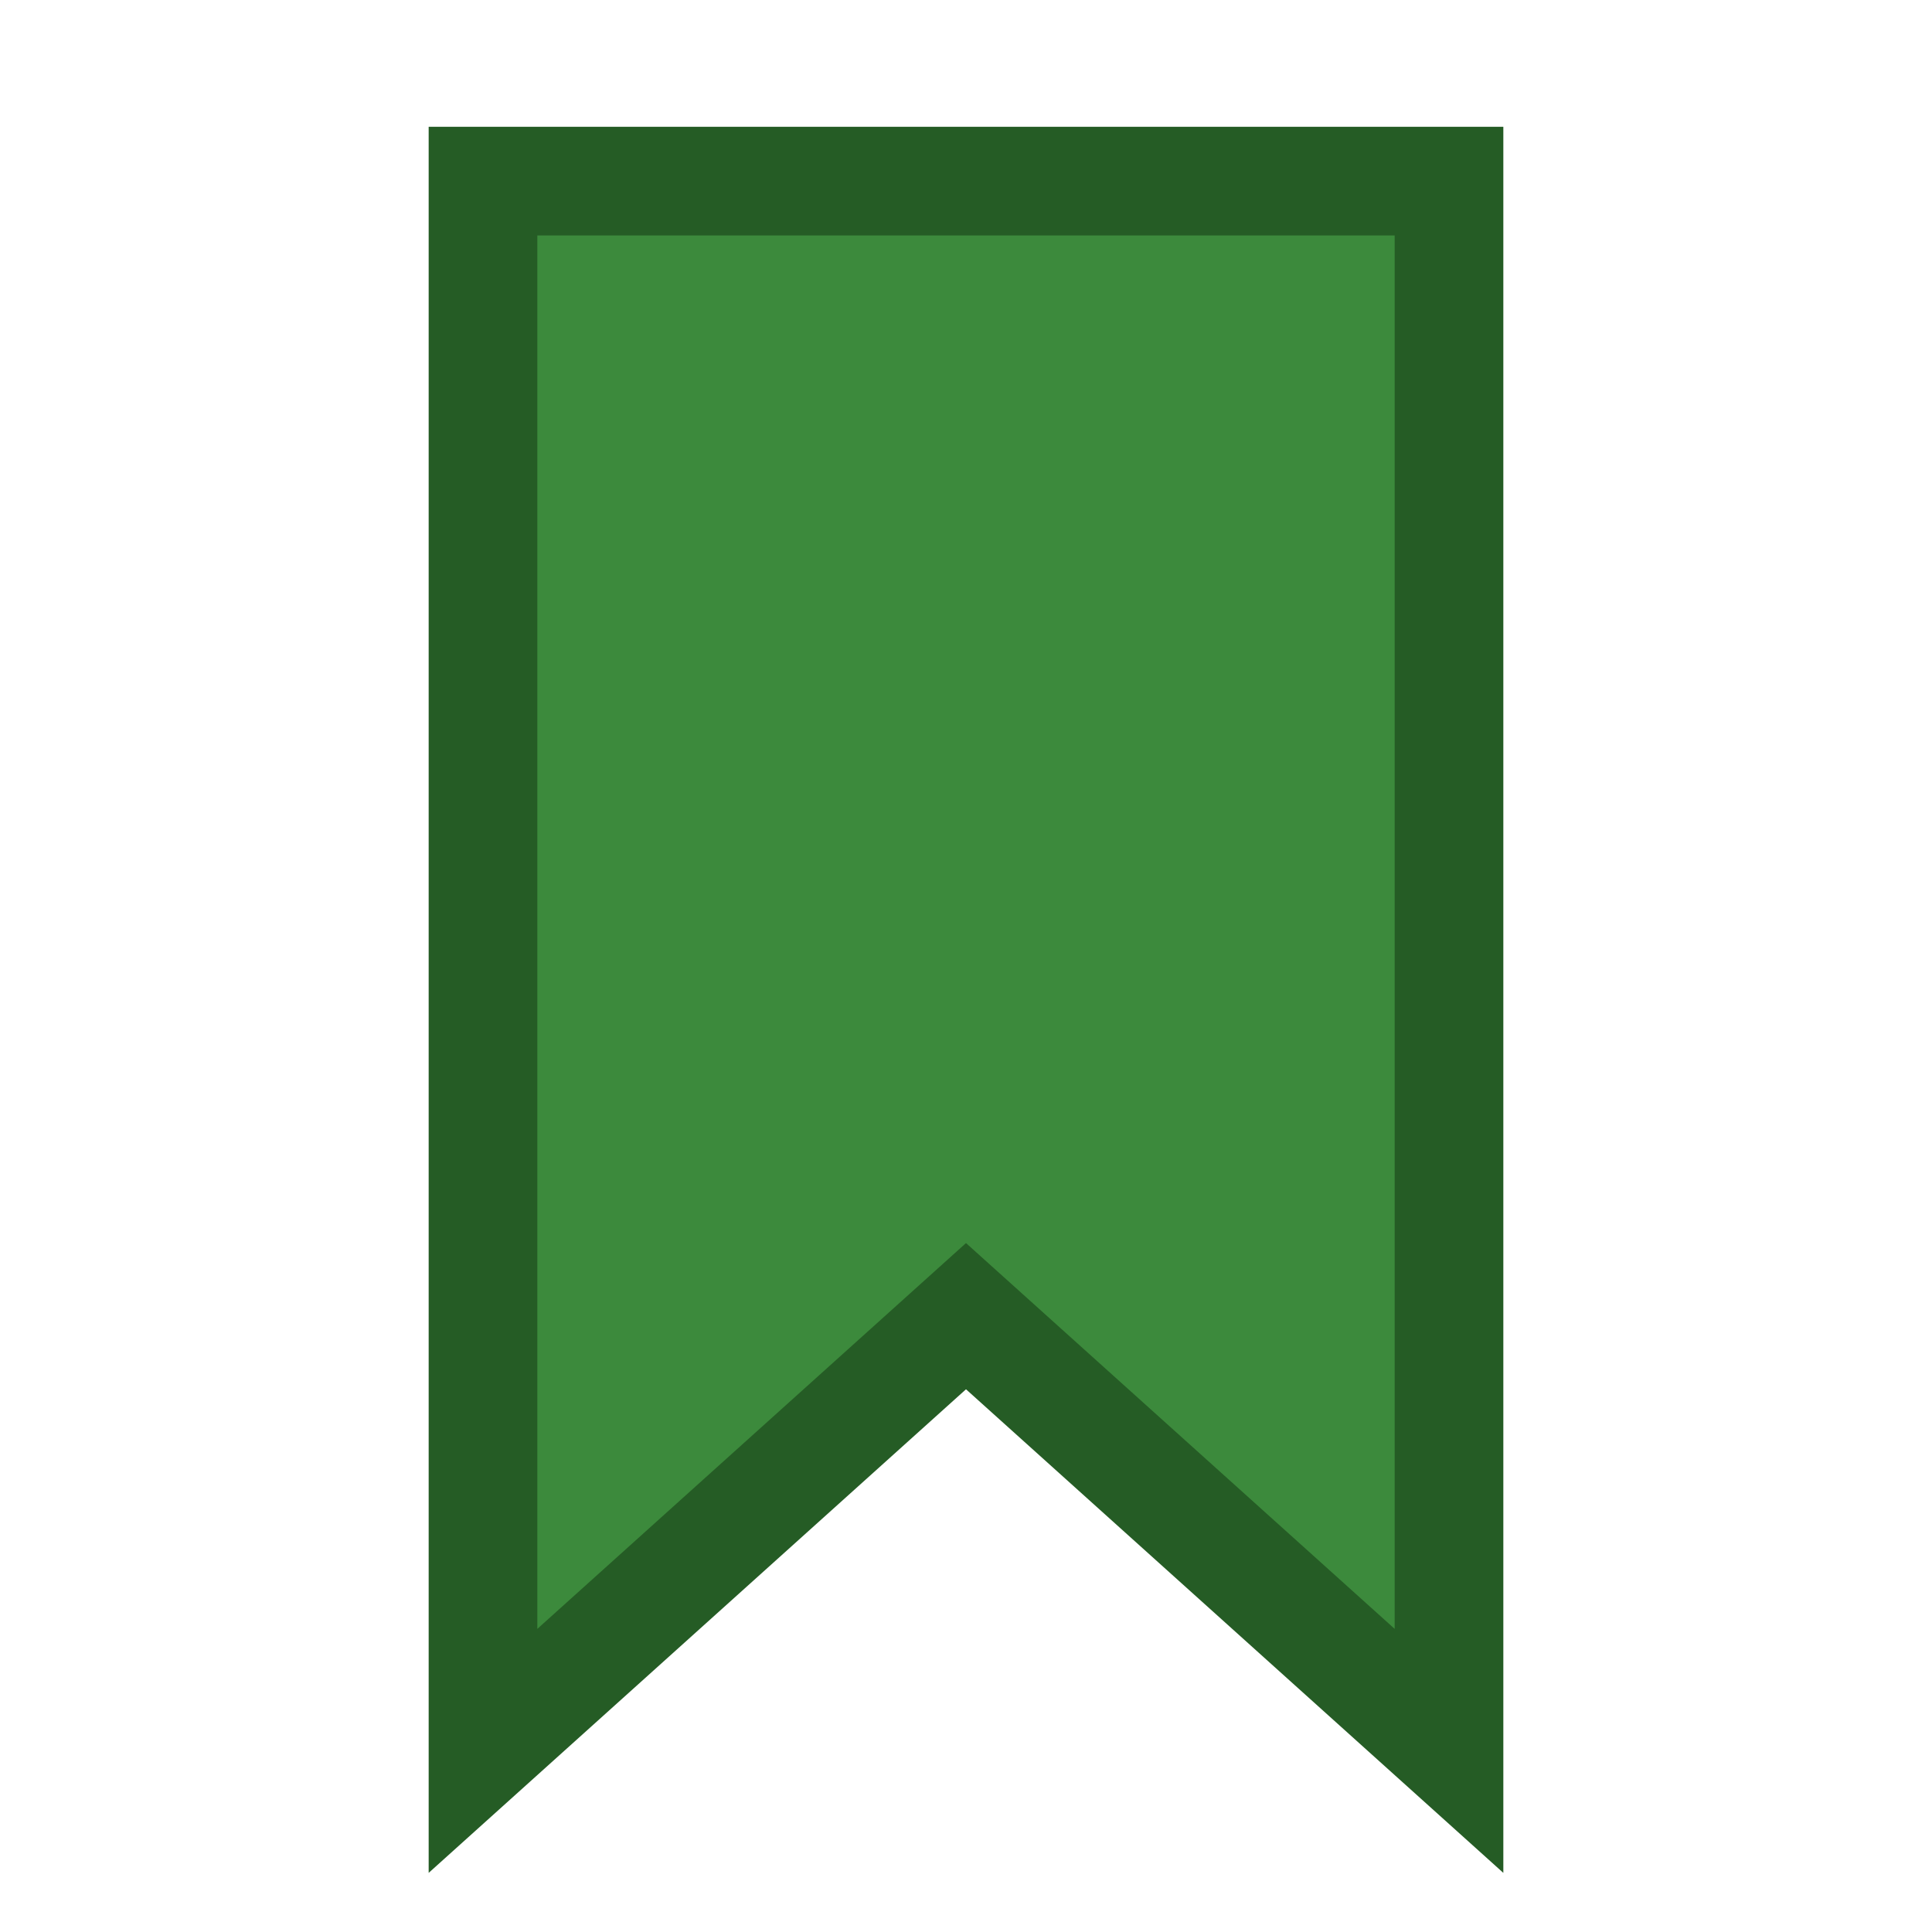
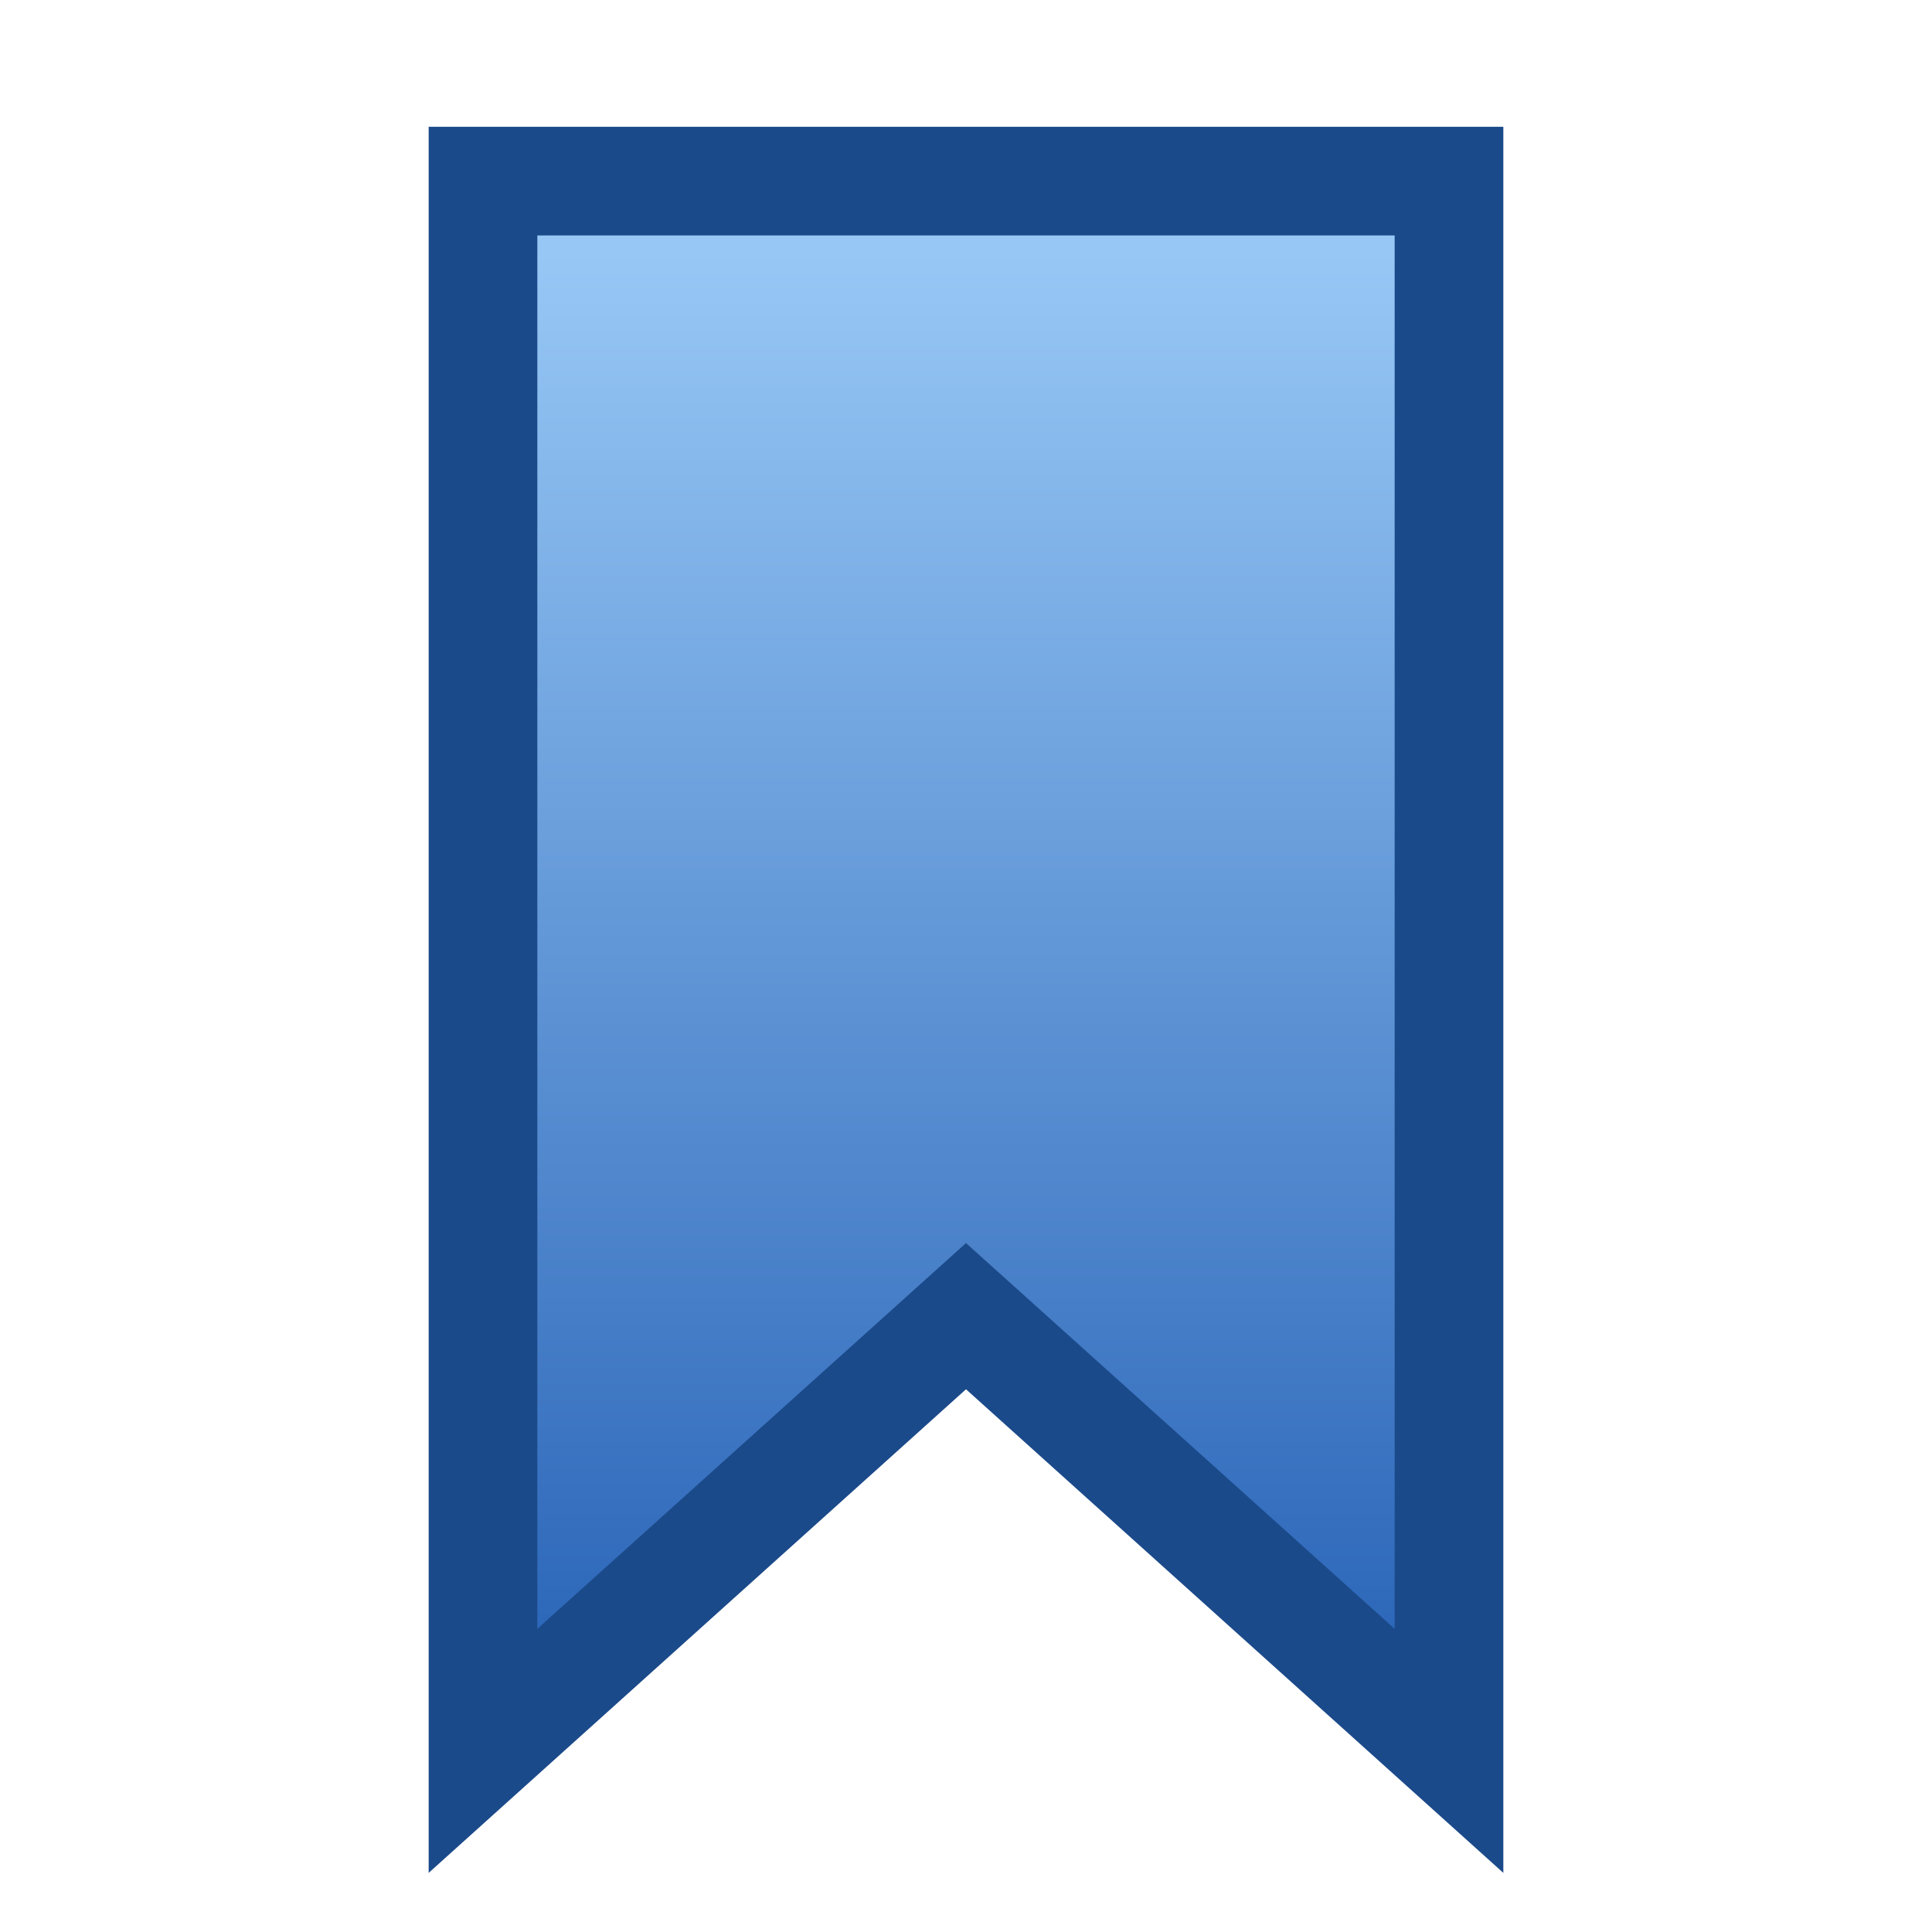
<svg xmlns="http://www.w3.org/2000/svg" viewBox="0 0 16 16" version="1.1" id="BookmarkToggle">
-   <polygon fill="#3c8a3c" stroke="#255c25" stroke-width="0.9" points="4,1.5 12,1.5 12,14.5 8.0,10.90 4,14.5" />
+   <defs>
+     <linearGradient id="fade" x1="0" y1="1.5" x2="0" y2="14.5" gradientUnits="userSpaceOnUse">
+       <stop offset="0" stop-color="#9cccf8" />
+       <stop offset="1" stop-color="#245fb4" />
+     </linearGradient>
+   </defs>
+   <polygon fill="url(#fade)" stroke="#1b4a8a" stroke-width="0.9" points="4,1.5 12,1.5 12,14.5 8,10.9 4,14.5" />
</svg>
